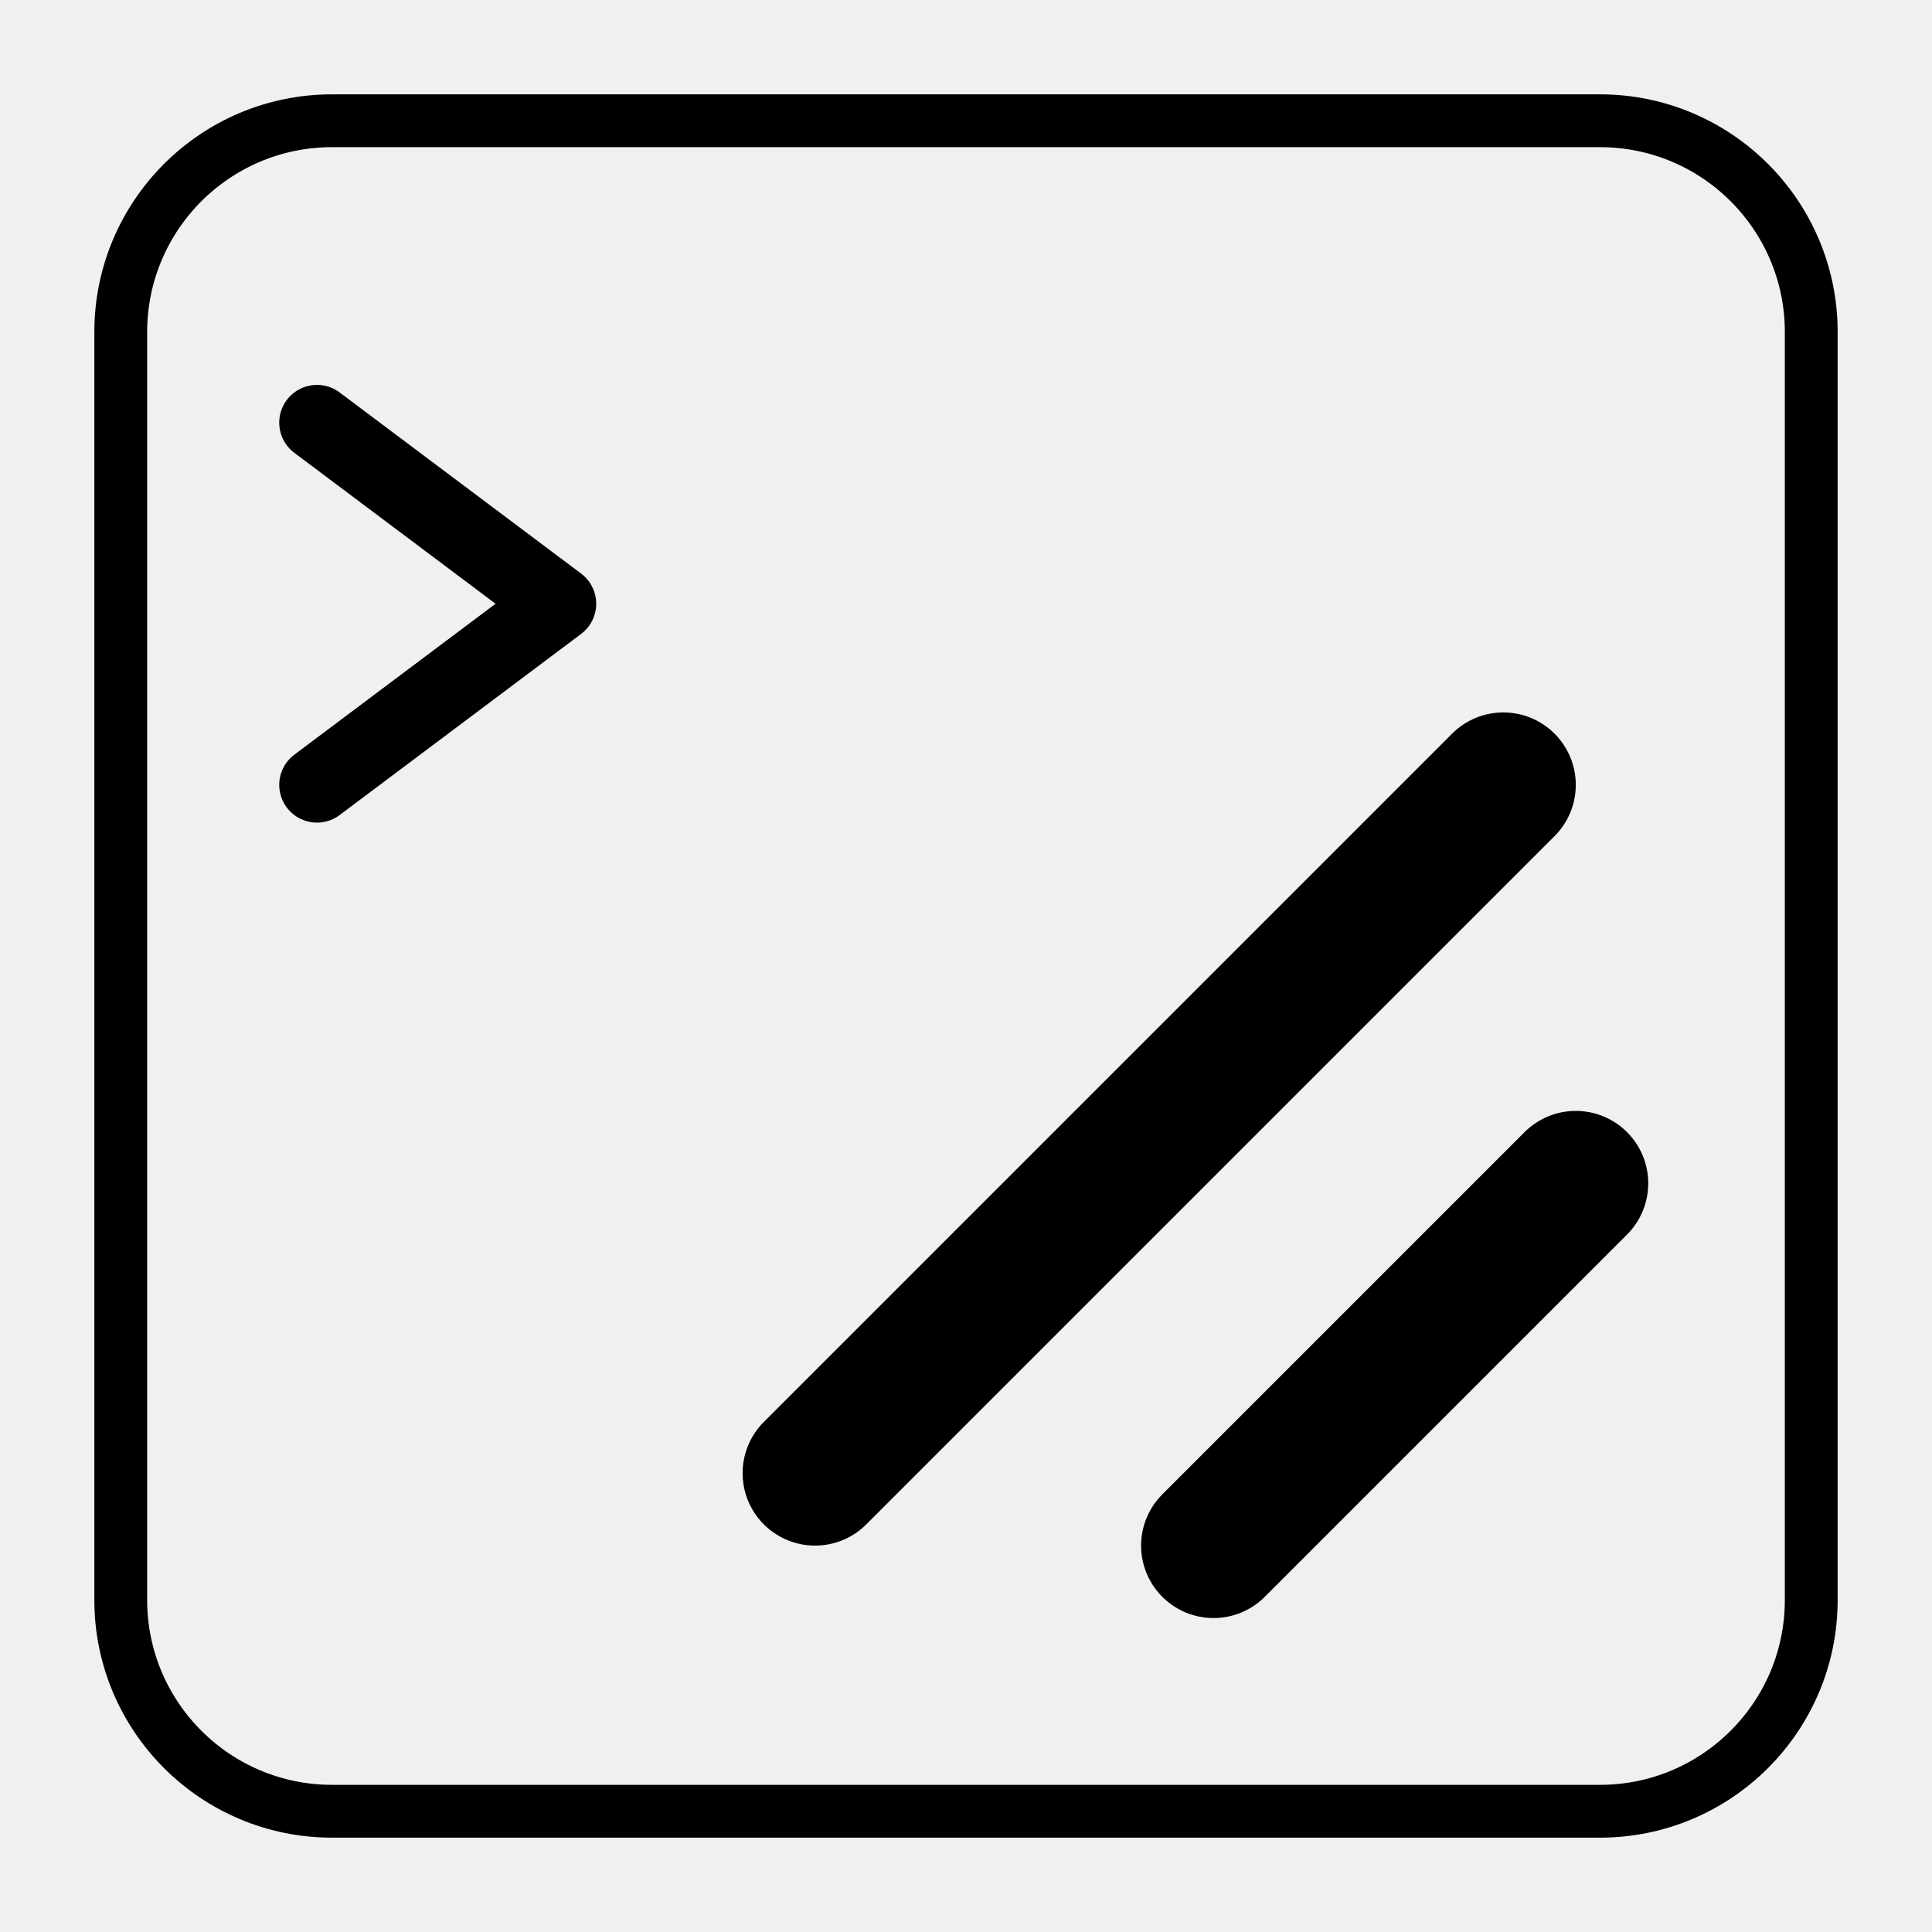
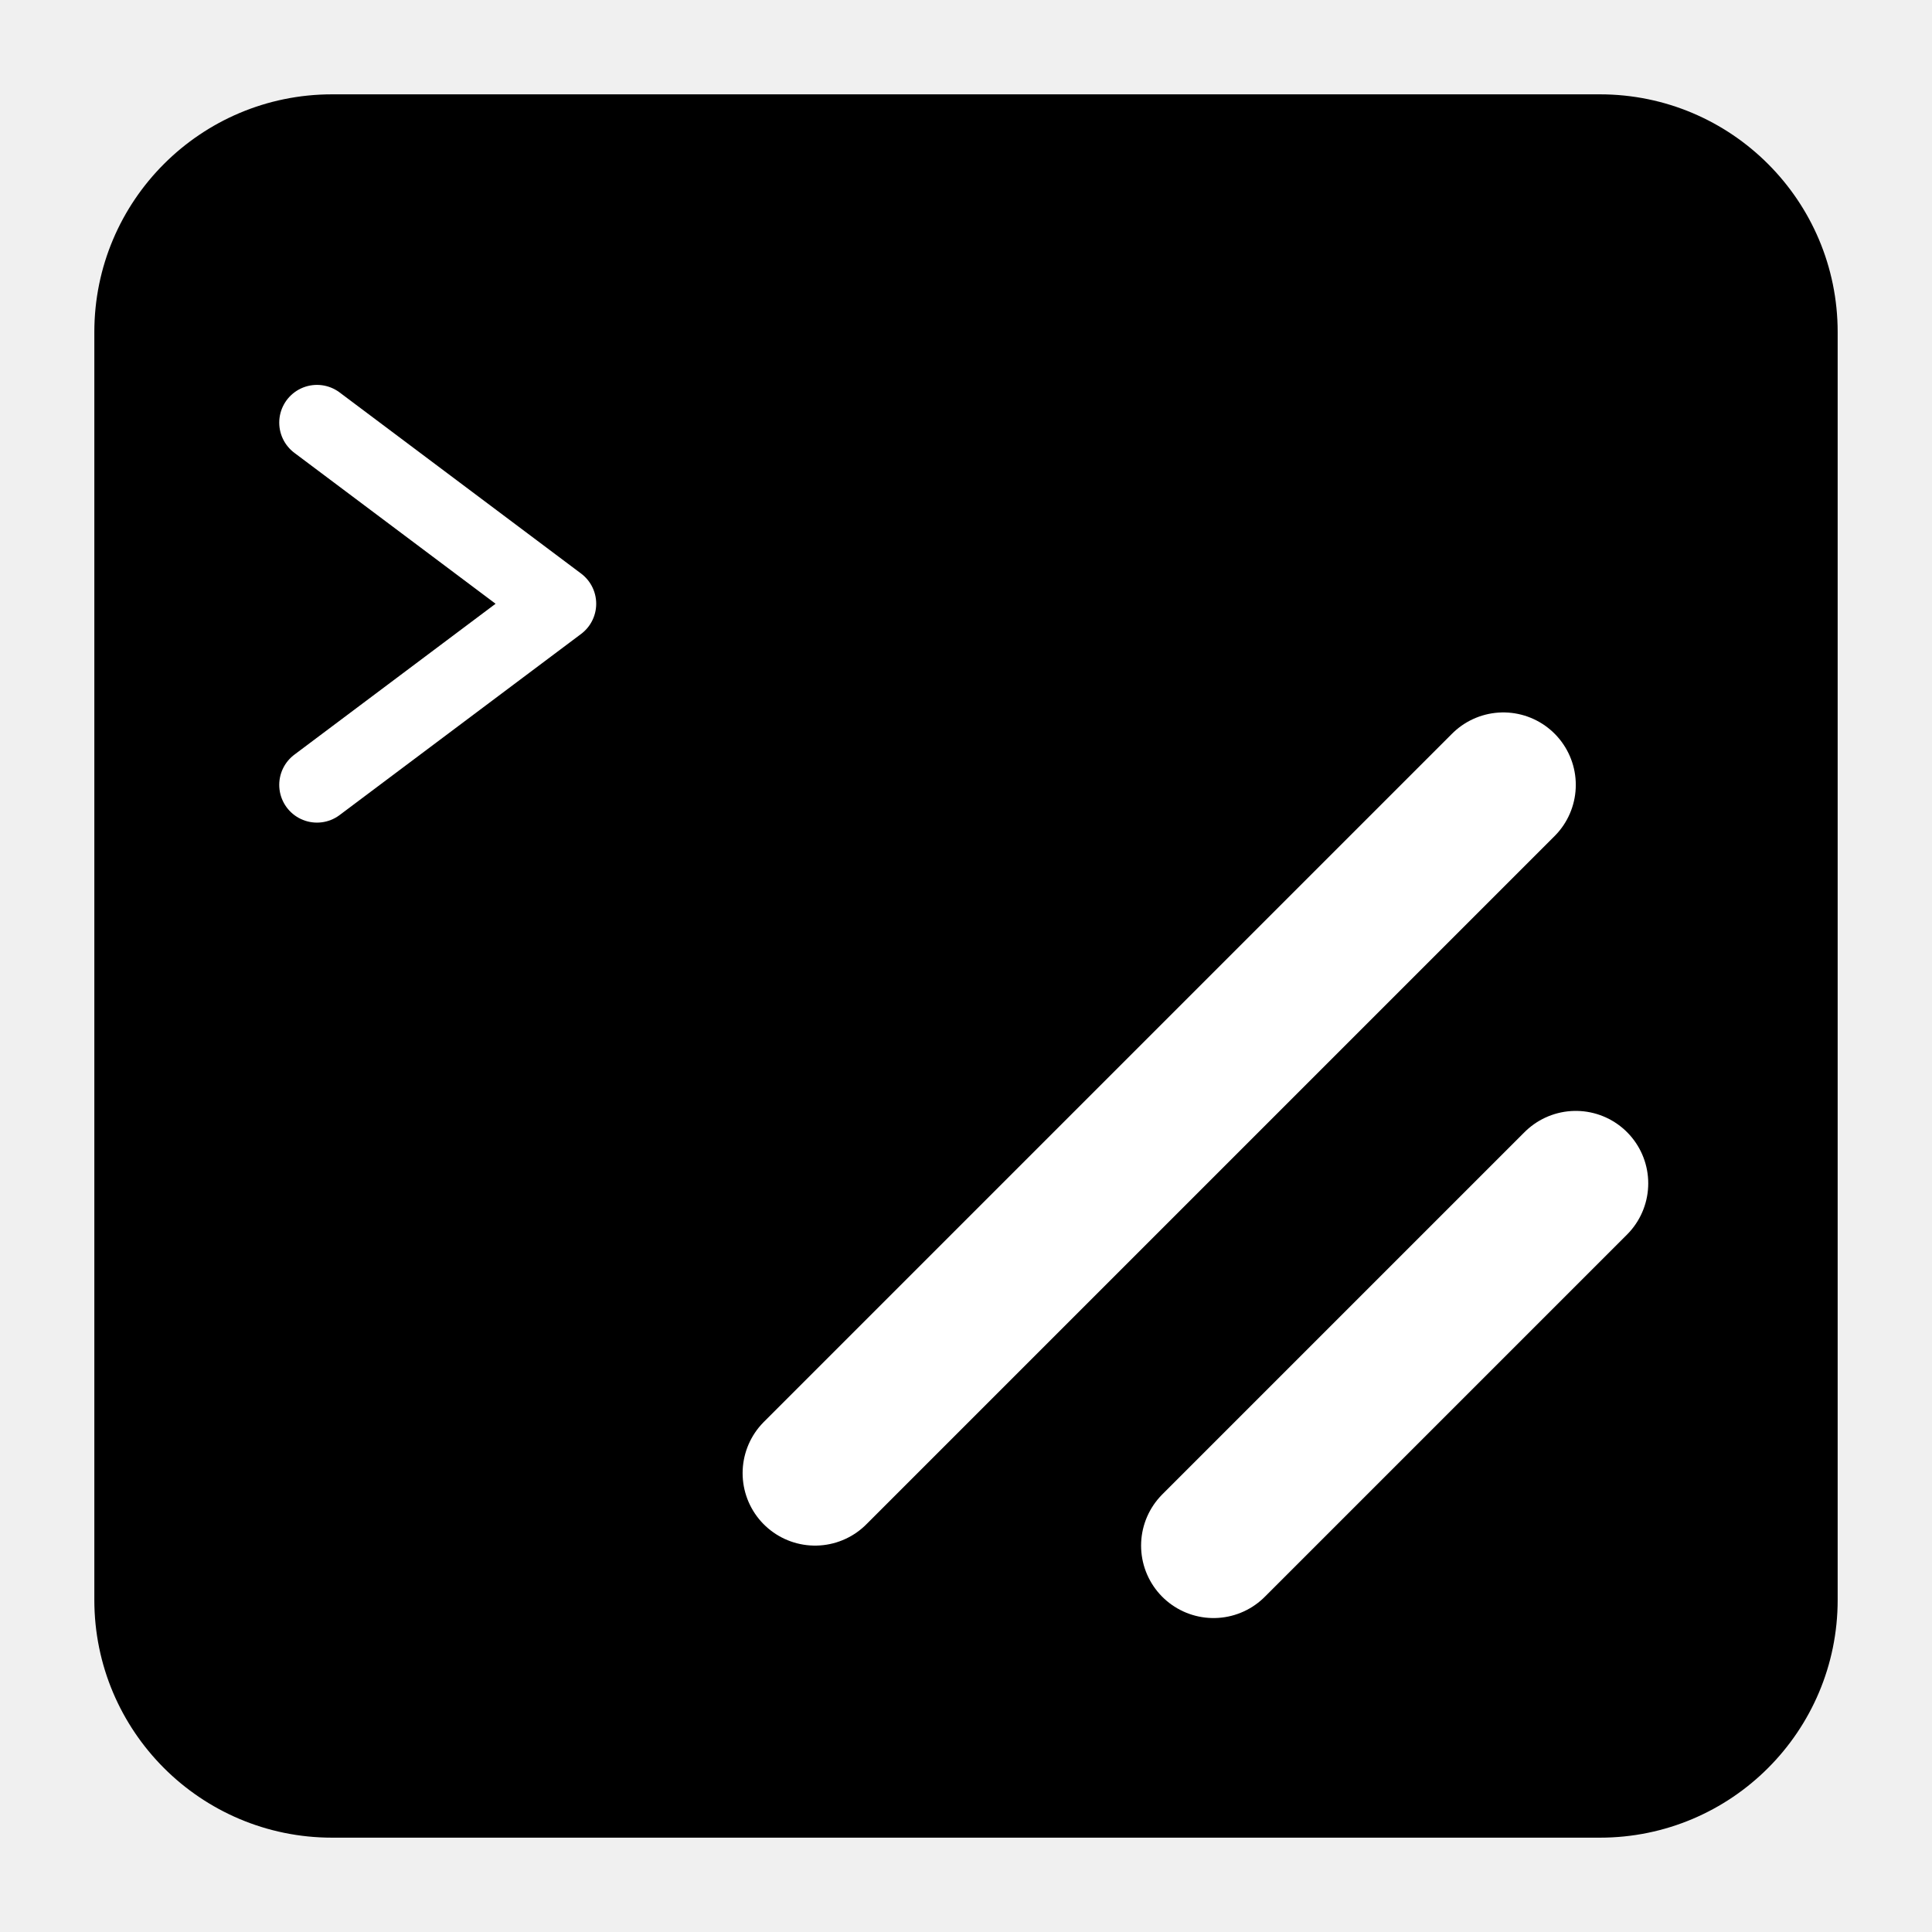
- <svg xmlns="http://www.w3.org/2000/svg" viewBox="0 0 256 256" fill="none" aria-label="Termcn Logo">
+ <svg xmlns="http://www.w3.org/2000/svg" width="256" height="256" viewBox="0 0 256 256">
  <rect x="16" y="16" width="224" height="224" rx="28" stroke="#000" stroke-width="7" />
-   <path d="m42 56 32 24-32 24" stroke="#000" stroke-width="10" stroke-linecap="round" stroke-linejoin="round" />
-   <path d="m208.8 156.8-48 48M199.2 104 108 195.2" stroke-width="19.2" stroke="#000" stroke-linecap="round" />
+   <path d="m42 56 32 24-32 24" stroke="#fff" stroke-width="10" stroke-linecap="round" stroke-linejoin="round" fill="none" />
+   <path d="m208.8 156.8-48 48M199.2 104 108 195.2" stroke="#fff" stroke-width="19.2" stroke-linecap="round" fill="none" />
</svg>
